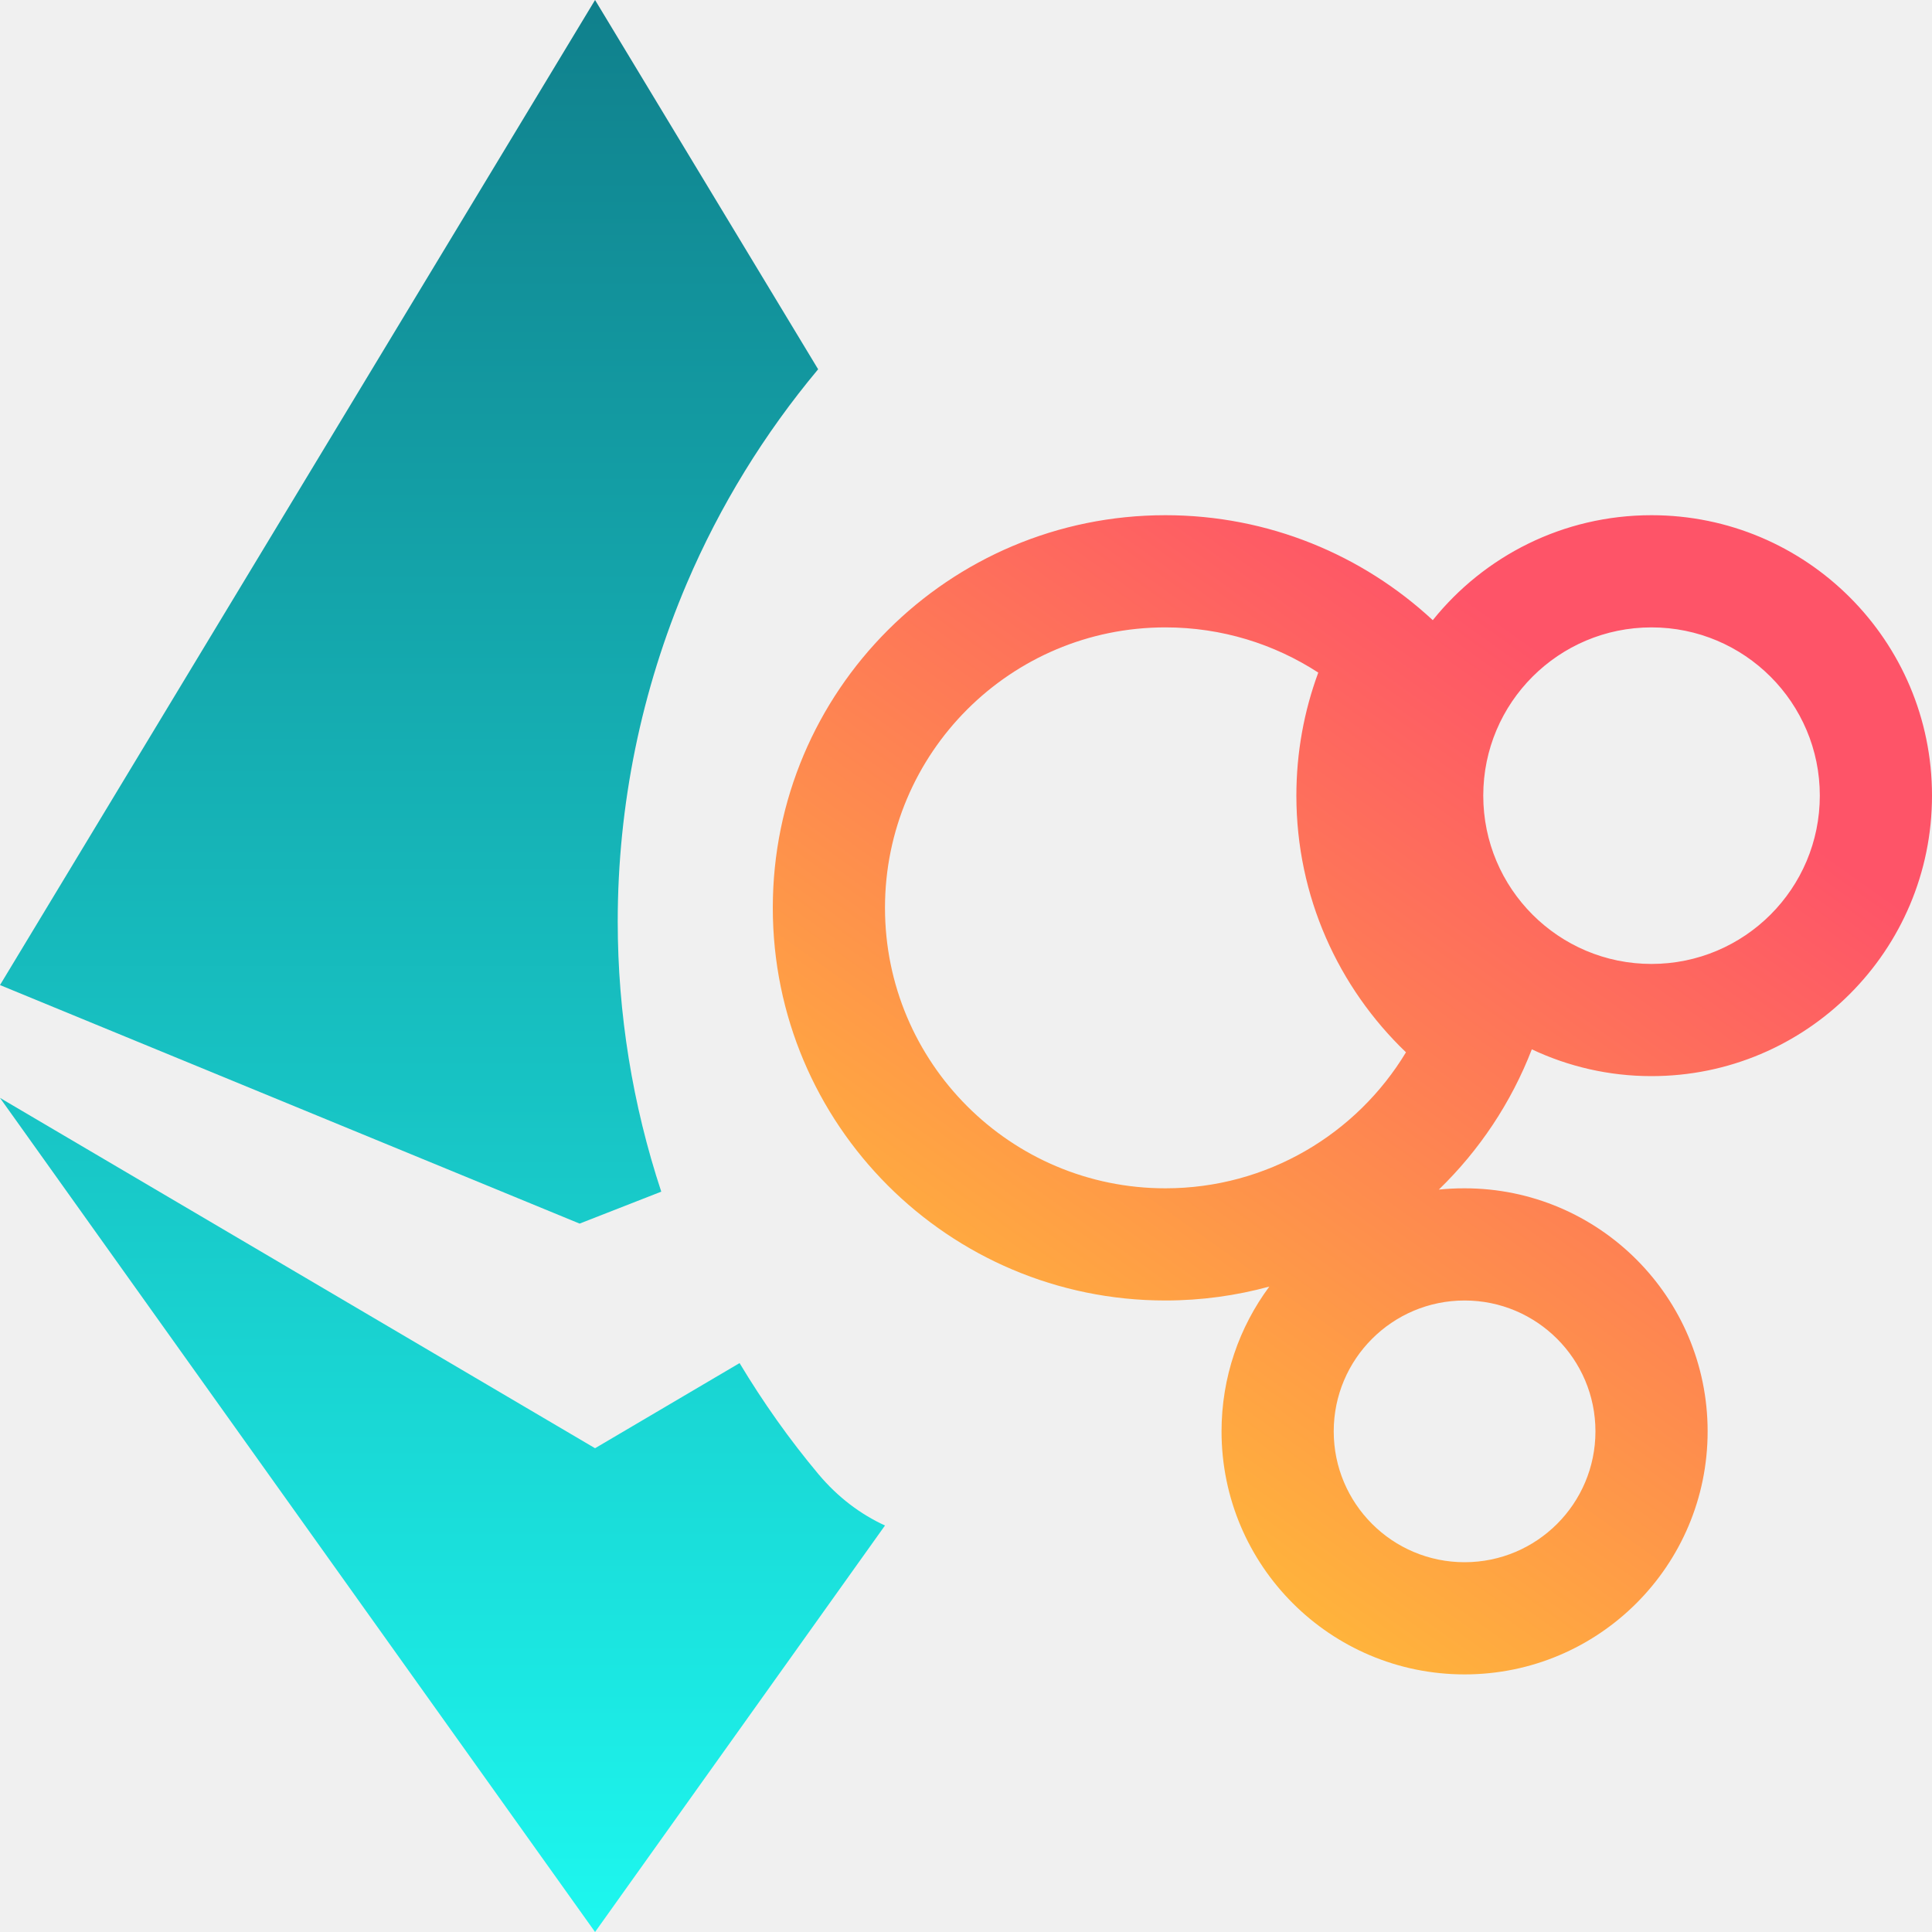
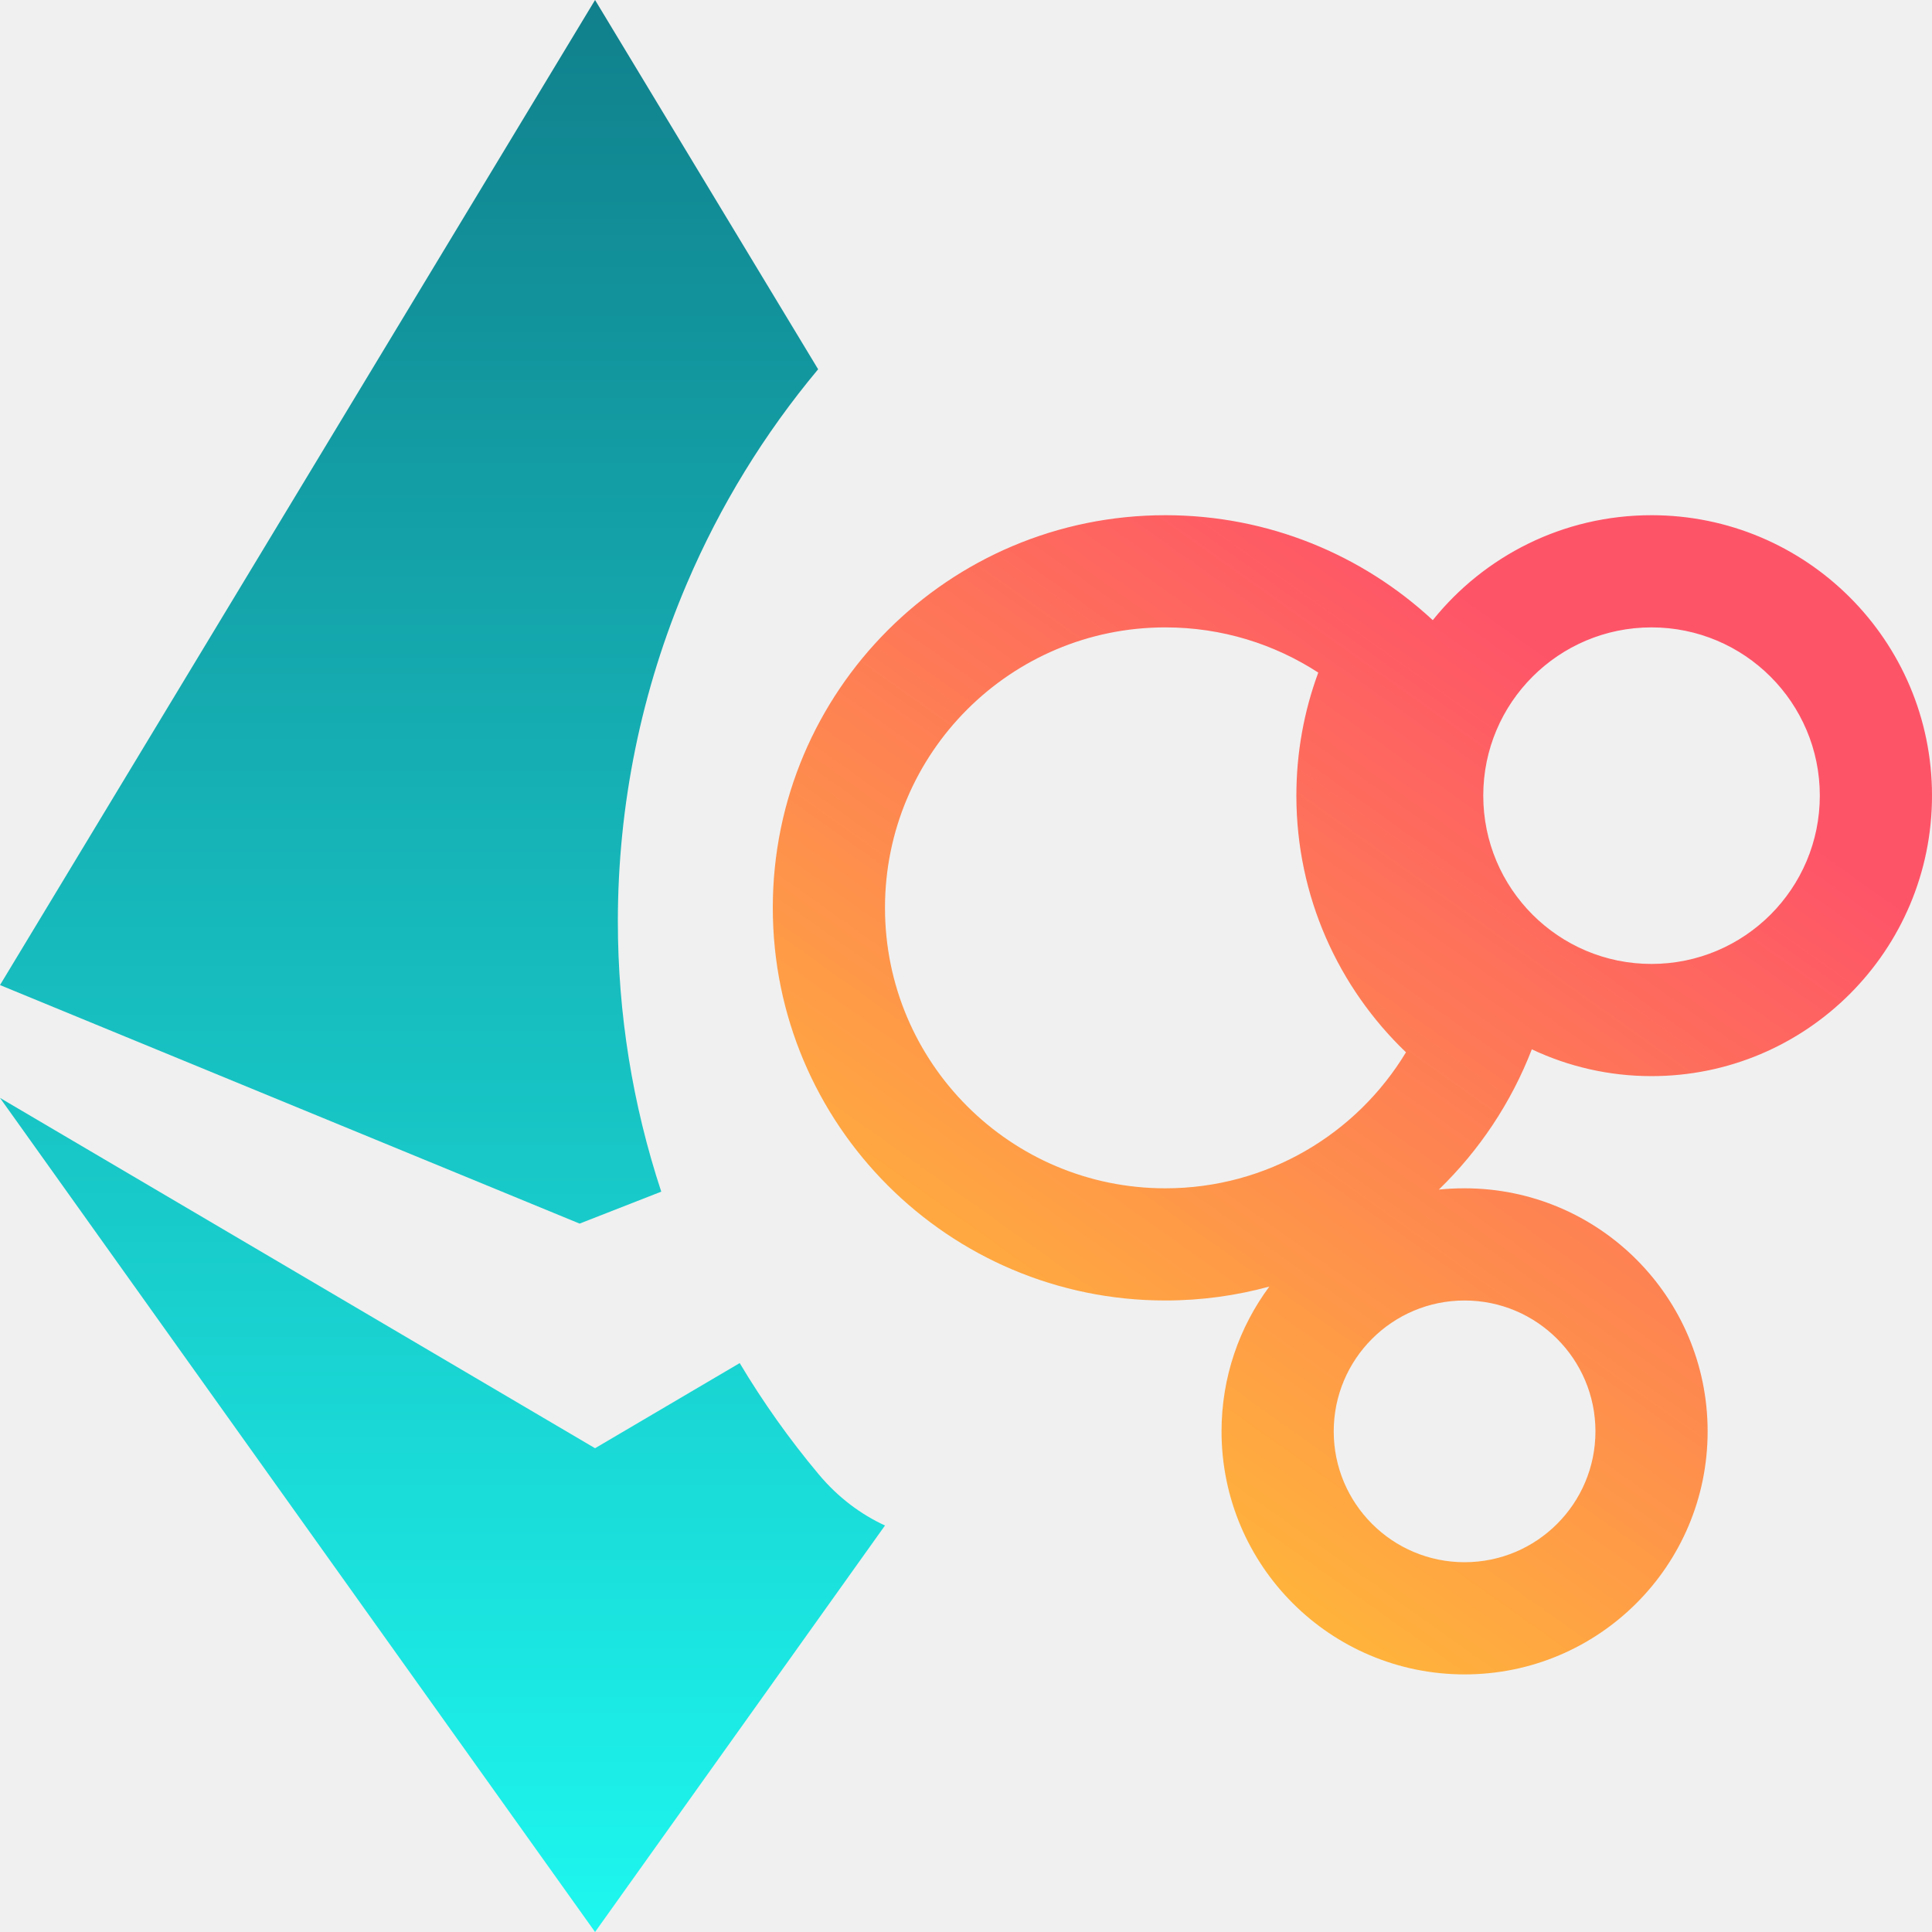
<svg xmlns="http://www.w3.org/2000/svg" width="15" height="15" viewBox="0 0 15 15" fill="none">
  <g clip-path="url(#clip0_14914_47301)">
    <path fill-rule="evenodd" clip-rule="evenodd" d="M12.822 4C14.025 4 15 4.975 15 6.177C15 7.38 14.025 8.355 12.822 8.355C12.49 8.355 12.175 8.28 11.893 8.147C11.733 8.561 11.485 8.932 11.171 9.236C11.237 9.229 11.303 9.226 11.371 9.226C12.413 9.226 13.258 10.071 13.258 11.113C13.258 12.155 12.413 13 11.371 13C10.329 13 9.484 12.155 9.484 11.113C9.484 10.692 9.622 10.303 9.855 9.989C9.598 10.059 9.328 10.097 9.048 10.097C7.365 10.097 6 8.732 6 7.048C6 5.365 7.365 4 9.048 4C9.85 4 10.58 4.31 11.124 4.815C11.523 4.318 12.135 4 12.822 4ZM14.129 6.177C14.129 5.456 13.544 4.871 12.822 4.871C12.101 4.871 11.516 5.456 11.516 6.177C11.516 6.899 12.101 7.484 12.822 7.484C13.544 7.484 14.129 6.899 14.129 6.177ZM10.065 6.177C10.065 5.842 10.125 5.52 10.235 5.222C9.893 5 9.486 4.871 9.048 4.871C7.846 4.871 6.871 5.846 6.871 7.048C6.871 8.251 7.846 9.226 9.048 9.226C9.84 9.226 10.534 8.803 10.916 8.17C10.392 7.668 10.065 6.961 10.065 6.177ZM12.387 11.113C12.387 10.552 11.932 10.097 11.371 10.097C10.81 10.097 10.355 10.552 10.355 11.113C10.355 11.674 10.81 12.129 11.371 12.129C11.932 12.129 12.387 11.674 12.387 11.113Z" fill="url(#paint0_linear_14914_47301)" />
-     <path d="M-4.86374e-05 7.648L4.62 0L6.352 2.867C5.934 3.367 5.59 3.926 5.333 4.528C4.979 5.358 4.796 6.251 4.796 7.154C4.796 7.868 4.911 8.577 5.134 9.252L4.5 9.5L-4.86374e-05 7.648Z" fill="url(#paint1_linear_14914_47301)" />
-     <path d="M6.871 11.844C6.682 11.757 6.506 11.626 6.355 11.446C6.128 11.175 5.924 10.886 5.742 10.583L4.62 11.244L-0 8.524L4.62 15L6.871 11.844Z" fill="url(#paint2_linear_14914_47301)" />
+     <path d="M0 7.648L4.62 0L6.352 2.867C5.934 3.367 5.591 3.926 5.334 4.528C4.979 5.358 4.797 6.251 4.797 7.154C4.797 7.868 4.911 8.577 5.134 9.252L4.5 9.5L0 7.648Z" fill="url(#paint1_linear_14914_47301)" />
+     <path d="M6.871 11.844C6.683 11.757 6.506 11.626 6.356 11.446C6.129 11.175 5.924 10.886 5.743 10.583L4.62 11.244L-1.23978e-05 8.524L4.62 15L6.871 11.844Z" fill="url(#paint2_linear_14914_47301)" />
  </g>
  <defs>
    <linearGradient id="paint0_linear_14914_47301" x1="10.5" y1="4" x2="4.433" y2="12.53" gradientUnits="userSpaceOnUse">
      <stop stop-color="#FE5468" />
      <stop offset="1" stop-color="#FFDF27" />
    </linearGradient>
-     <linearGradient id="paint1_linear_14914_47301" x1="3.435" y1="0" x2="3.435" y2="15" gradientUnits="userSpaceOnUse">
+     <linearGradient id="paint1_linear_14914_47301" x1="3.436" y1="0" x2="3.436" y2="15" gradientUnits="userSpaceOnUse">
      <stop stop-color="#10808C" />
      <stop offset="1" stop-color="#1DF7EF" />
    </linearGradient>
-     <linearGradient id="paint2_linear_14914_47301" x1="3.435" y1="0" x2="3.435" y2="15" gradientUnits="userSpaceOnUse">
+     <linearGradient id="paint2_linear_14914_47301" x1="3.436" y1="0" x2="3.436" y2="15" gradientUnits="userSpaceOnUse">
      <stop stop-color="#10808C" />
      <stop offset="1" stop-color="#1DF7EF" />
    </linearGradient>
    <clipPath id="clip0_14914_47301">
      <rect width="15" height="15" fill="white" />
    </clipPath>
  </defs>
</svg>
